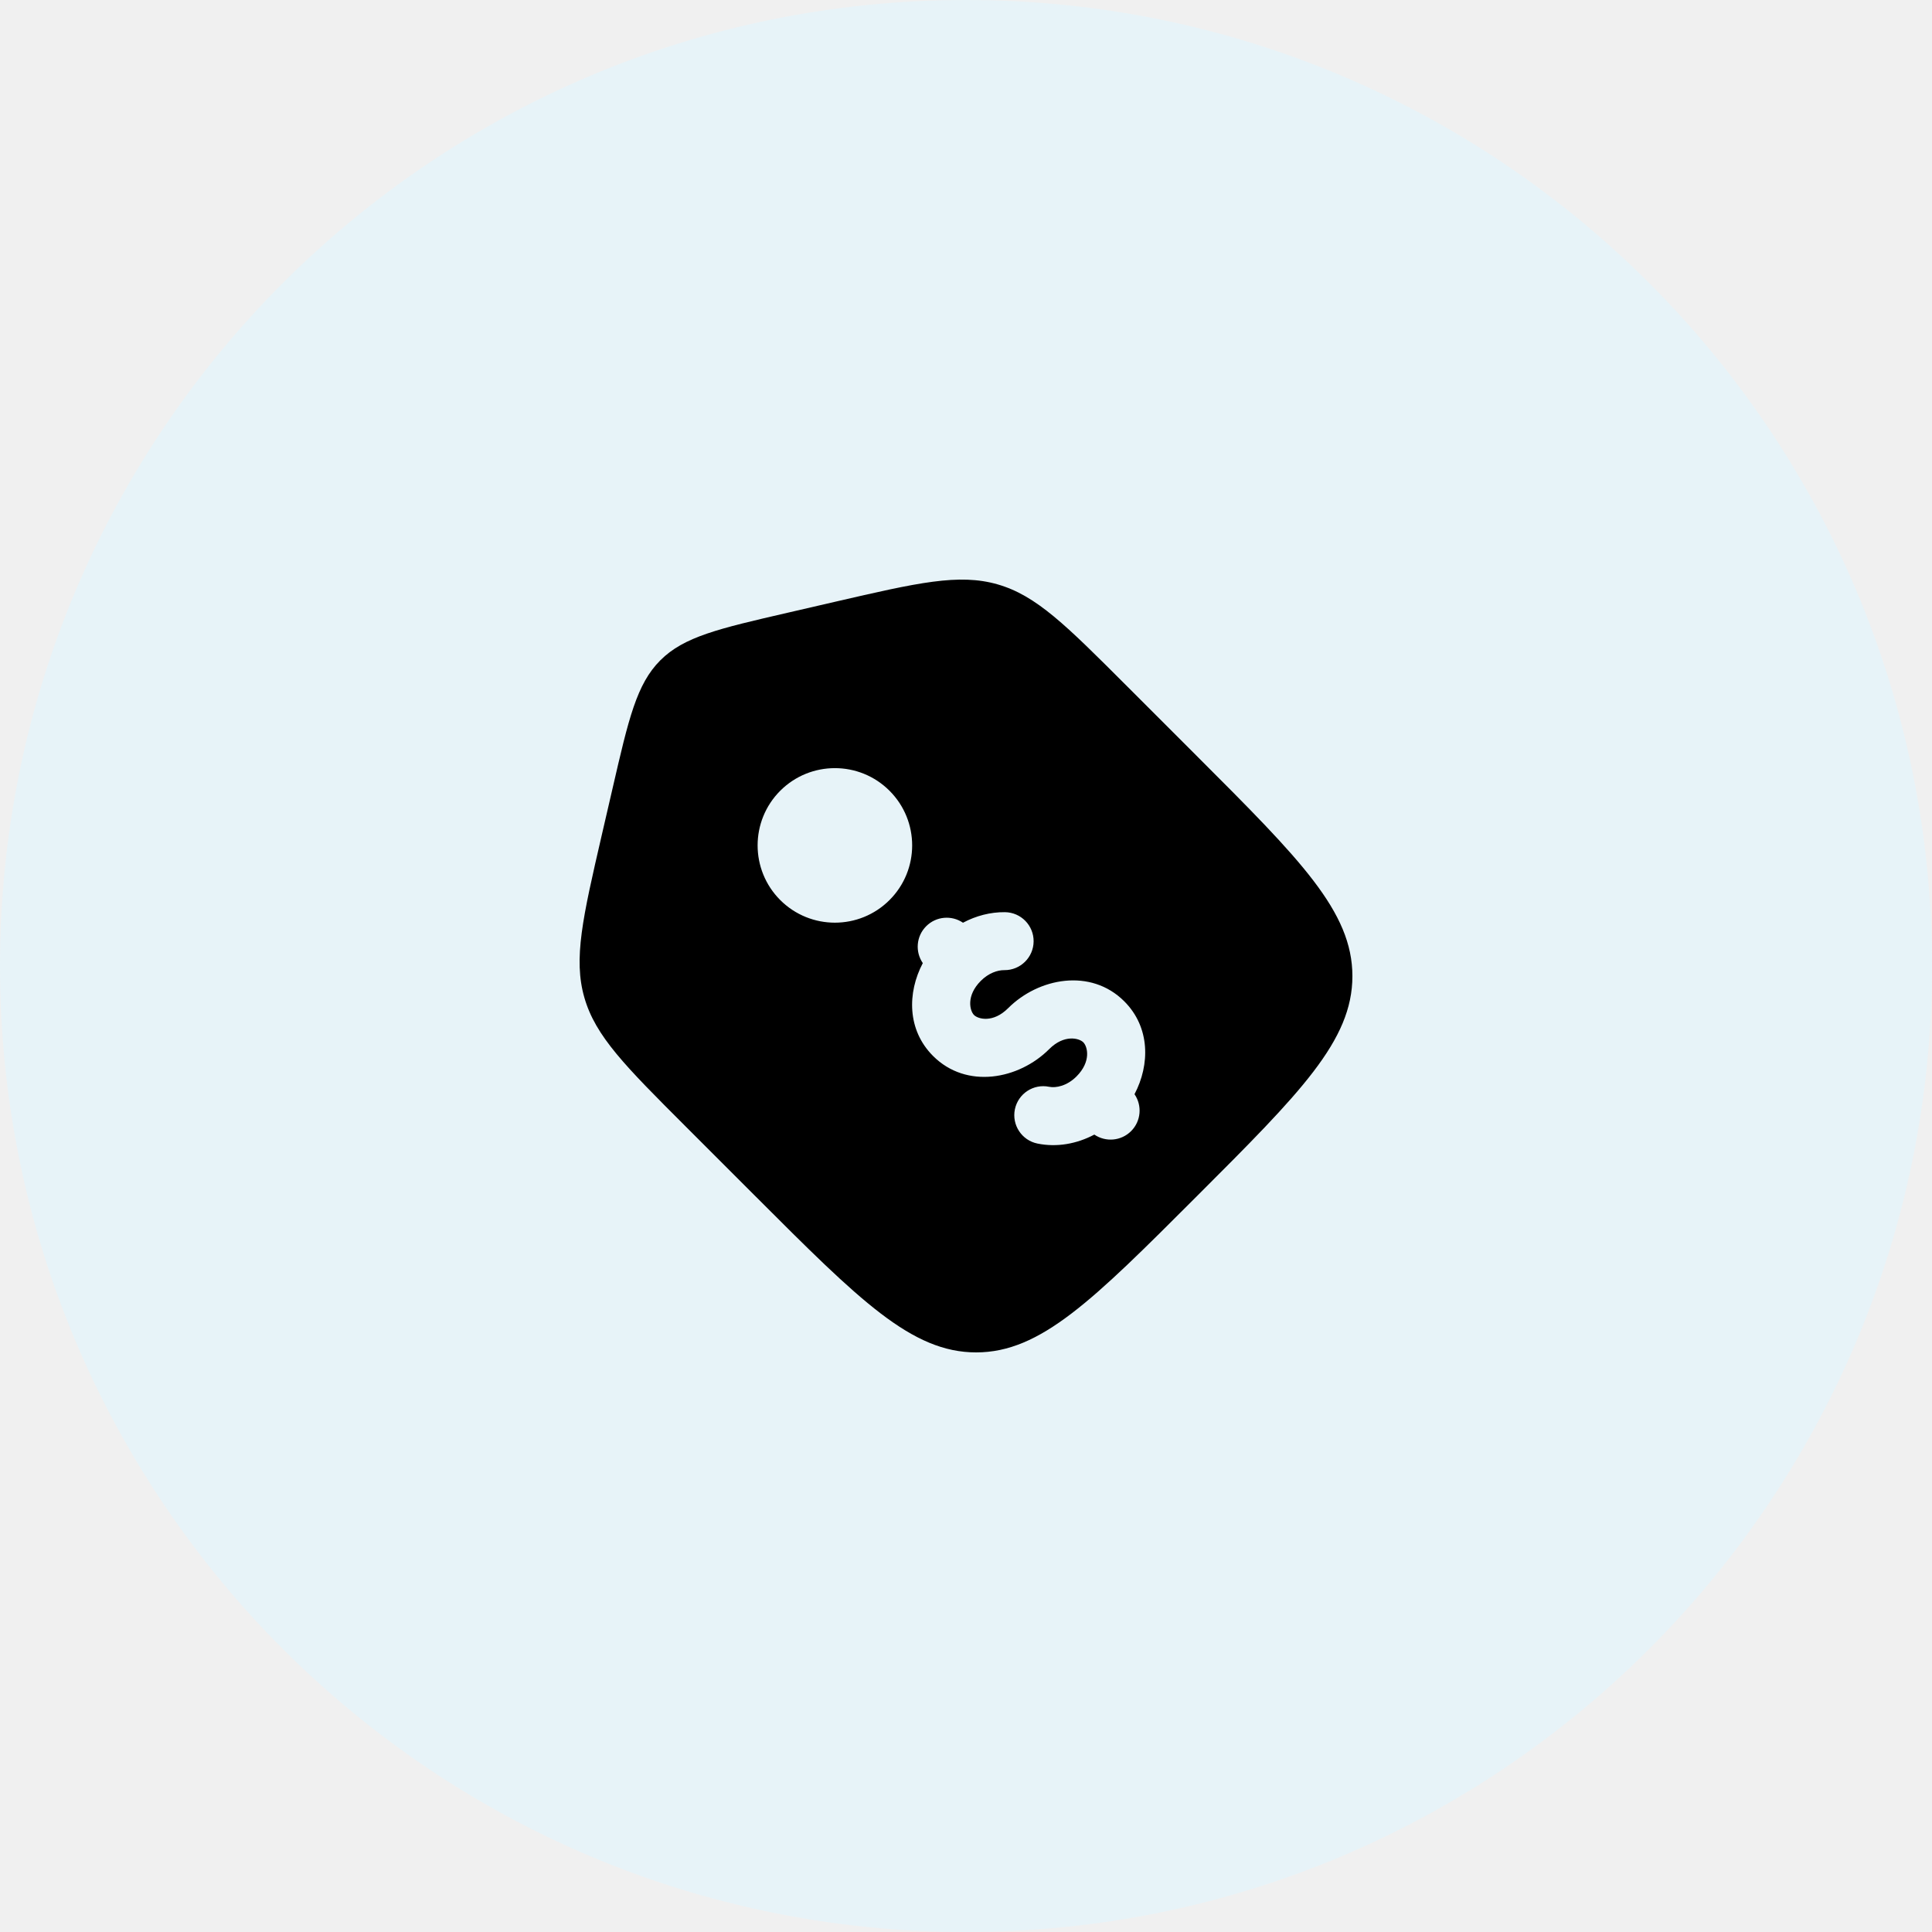
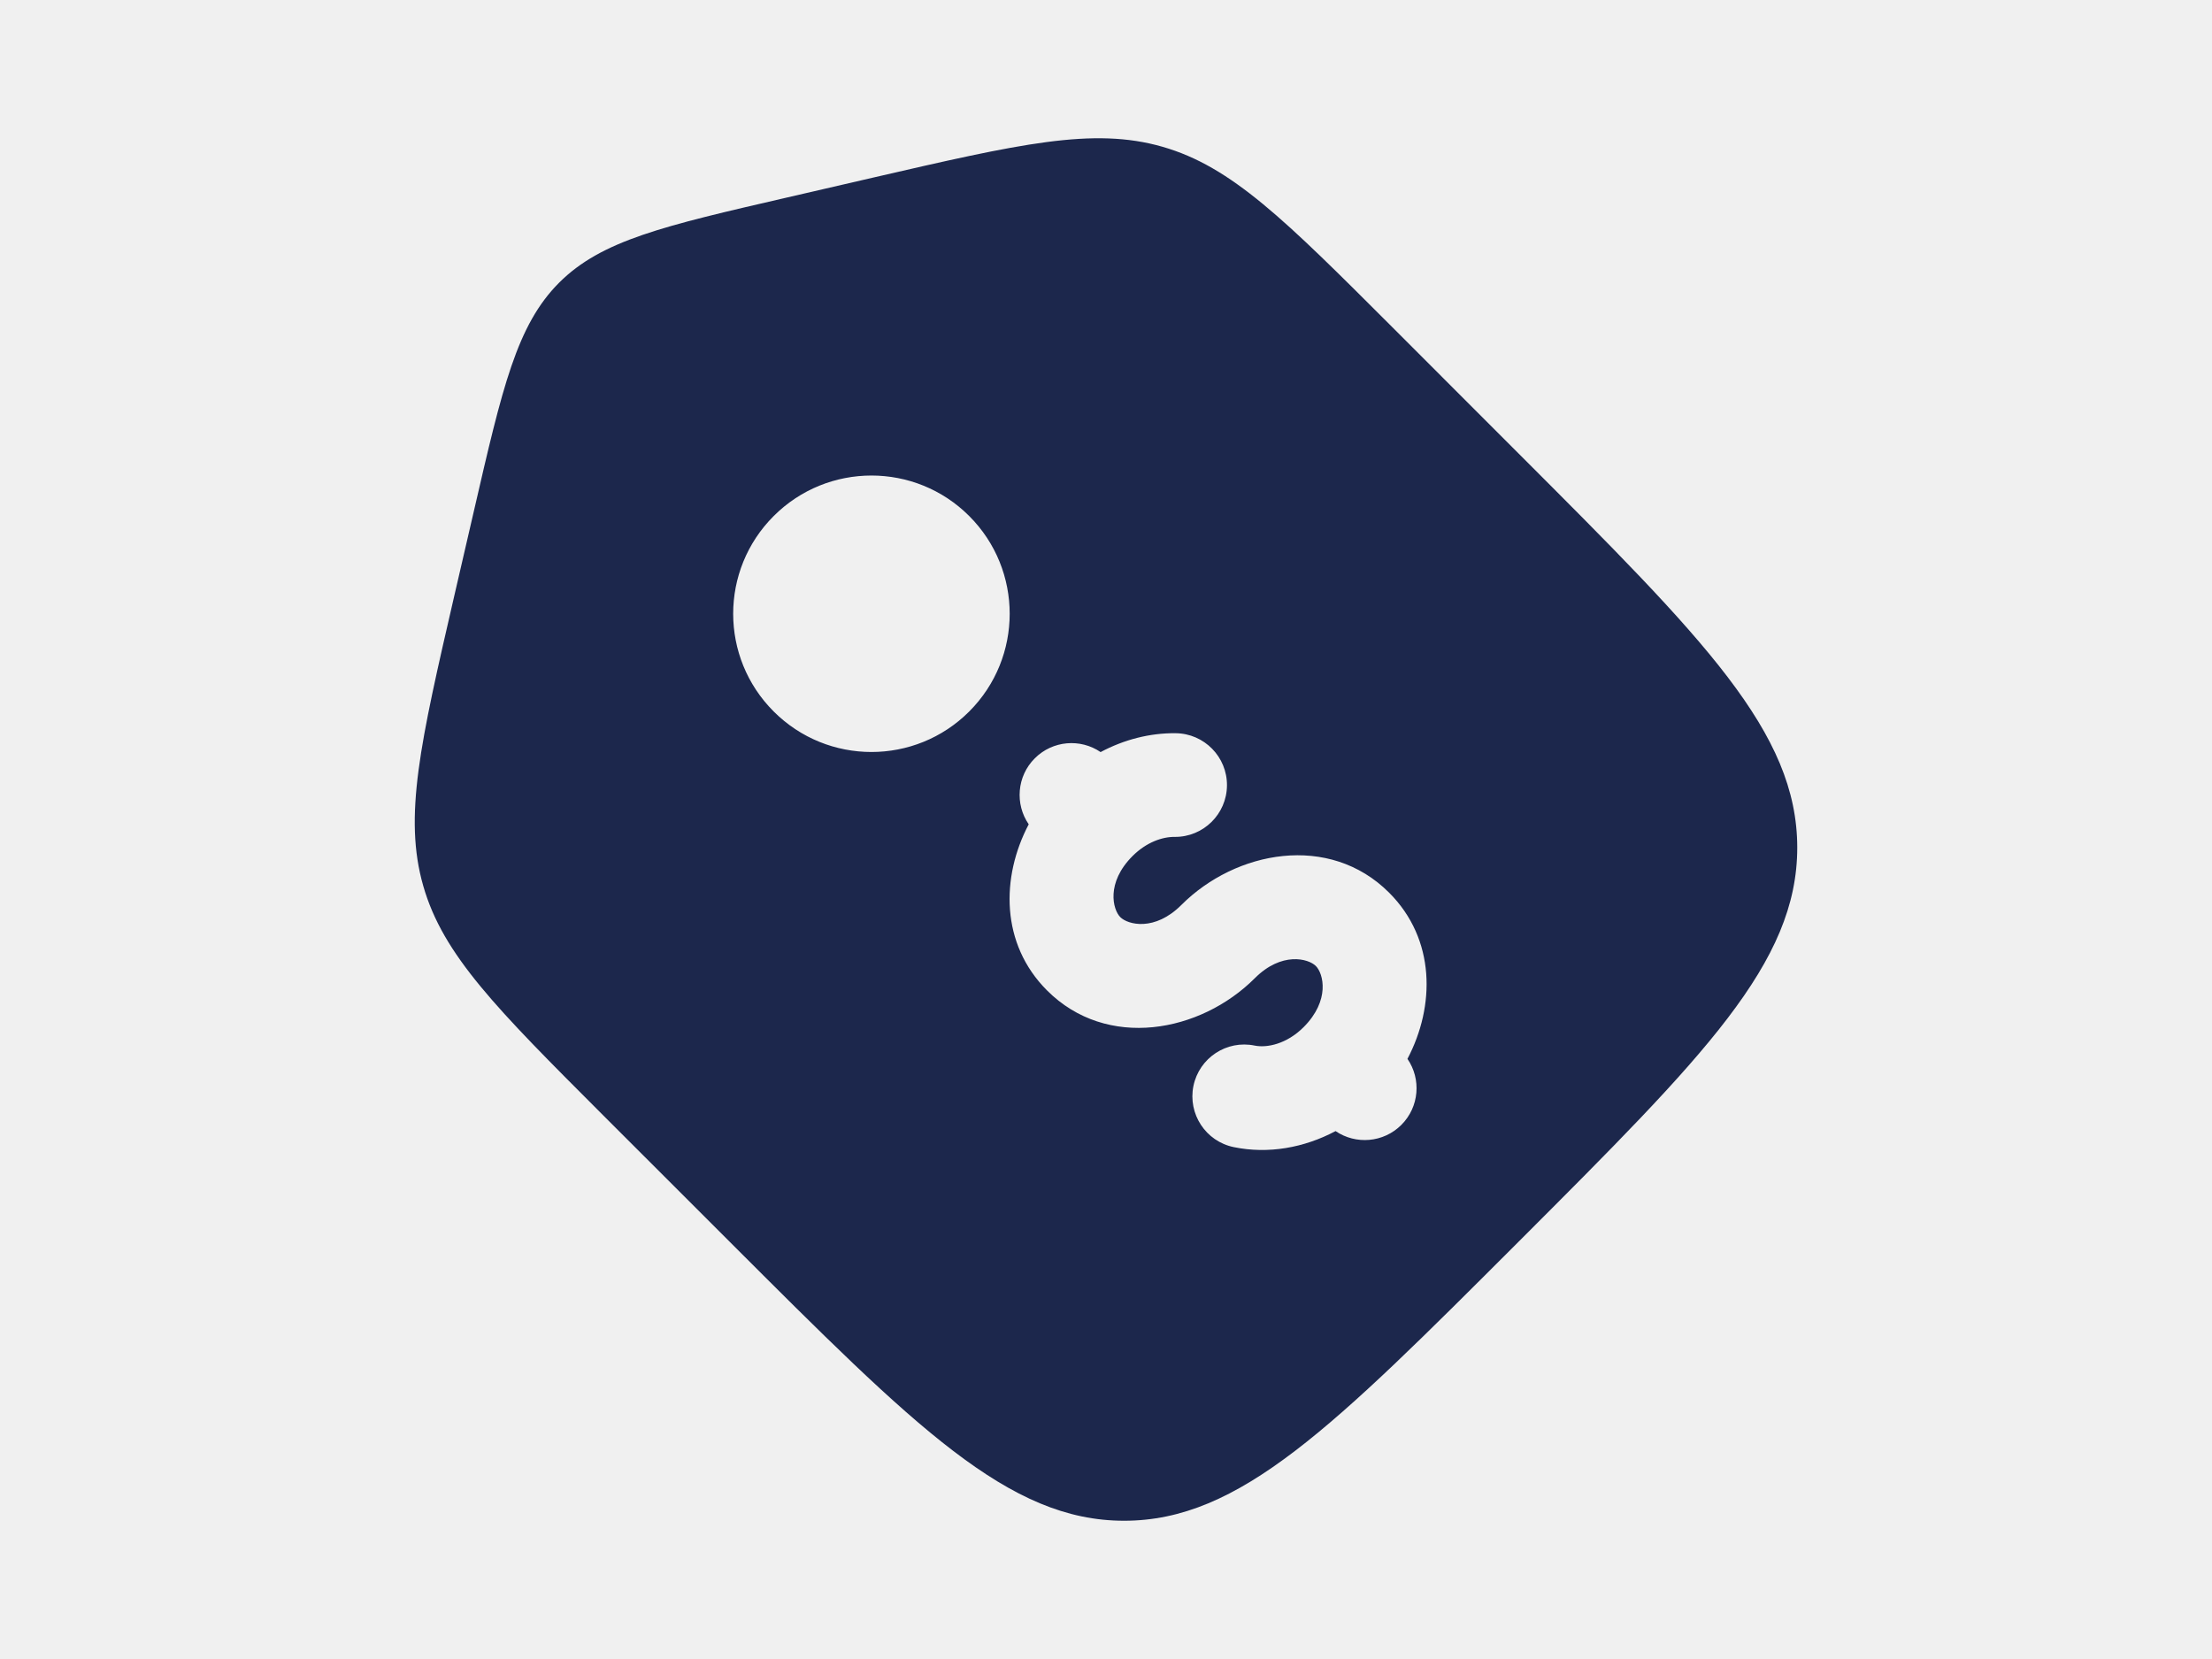
- <svg xmlns="http://www.w3.org/2000/svg" width="50" height="50" viewBox="0 0 50 50" fill="none">
-   <rect width="50" height="50" rx="25" fill="#E7F3F8" />
-   <g clip-path="url(#clip0_488_2576)">
-     <path fill-rule="evenodd" clip-rule="evenodd" d="M29.137 17.729L30.966 19.558C33.656 22.247 35 23.592 35 25.262C35 26.933 33.656 28.277 30.966 30.966C28.277 33.656 26.933 35 25.262 35C23.592 35 22.247 33.656 19.558 30.966L17.729 29.137C16.183 27.591 15.41 26.819 15.123 25.816C14.835 24.813 15.081 23.748 15.572 21.619L15.856 20.391C16.269 18.599 16.476 17.703 17.089 17.089C17.703 16.476 18.599 16.269 20.391 15.856L21.619 15.572C23.748 15.081 24.813 14.835 25.816 15.123C26.819 15.41 27.591 16.183 29.137 17.729ZM24.147 27.328C23.474 26.655 23.479 25.69 23.882 24.925C23.681 24.633 23.71 24.23 23.97 23.97C24.229 23.711 24.63 23.681 24.922 23.88C25.262 23.699 25.635 23.603 26.007 23.607C26.421 23.611 26.754 23.95 26.75 24.364C26.746 24.778 26.407 25.111 25.993 25.107C25.816 25.105 25.584 25.184 25.384 25.384C24.997 25.771 25.099 26.159 25.207 26.268C25.316 26.377 25.704 26.479 26.091 26.091C26.875 25.307 28.229 25.047 29.096 25.914C29.769 26.587 29.764 27.553 29.361 28.318C29.562 28.61 29.533 29.013 29.273 29.273C29.014 29.532 28.613 29.562 28.321 29.363C27.864 29.606 27.345 29.697 26.849 29.595C26.443 29.512 26.182 29.115 26.265 28.709C26.349 28.304 26.745 28.042 27.151 28.126C27.328 28.162 27.614 28.104 27.859 27.859C28.247 27.471 28.145 27.084 28.036 26.975C27.927 26.866 27.539 26.764 27.152 27.152C26.368 27.936 25.014 28.196 24.147 27.328ZM23.021 23.293C23.802 22.512 23.802 21.246 23.021 20.465C22.24 19.684 20.974 19.684 20.192 20.465C19.412 21.246 19.412 22.512 20.192 23.293C20.974 24.074 22.24 24.074 23.021 23.293Z" fill="black" />
-     <path fill-rule="evenodd" clip-rule="evenodd" d="M162.897 -217.97L223.883 -156.982C313.517 -67.349 358.333 -22.532 358.333 33.158C358.333 88.848 313.517 133.664 223.883 223.298C134.25 312.931 89.433 357.748 33.743 357.748C-21.947 357.748 -66.763 312.931 -156.396 223.298L-217.384 162.311C-268.902 110.794 -294.661 85.034 -304.245 51.614C-313.83 18.195 -305.639 -17.302 -289.256 -88.294L-279.809 -129.233C-266.026 -188.959 -259.134 -218.822 -238.685 -239.271C-218.236 -259.72 -188.373 -266.612 -128.648 -280.394L-87.708 -289.842C-16.717 -306.225 18.78 -314.416 52.2 -304.831C85.62 -295.246 111.38 -269.487 162.897 -217.97ZM-3.443 102.028C-25.877 79.598 -25.687 47.411 -12.27 21.904C-18.977 12.165 -17.997 -1.269 -9.337 -9.929C-0.707 -18.559 12.66 -19.562 22.39 -12.935C33.717 -18.959 46.167 -22.142 58.57 -22.026C72.377 -21.895 83.463 -10.595 83.333 3.211C83.203 17.018 71.903 28.105 58.097 27.974C52.2 27.918 44.45 30.564 37.803 37.211C24.887 50.128 28.283 63.044 31.91 66.674C35.54 70.301 48.457 73.698 61.373 60.781C87.51 34.648 132.63 25.971 161.547 54.888C183.98 77.321 183.79 109.508 170.373 135.014C177.08 144.754 176.1 158.188 167.44 166.848C158.81 175.478 145.437 176.478 135.707 169.851C120.477 177.944 103.153 180.978 86.633 177.581C73.11 174.804 64.4 161.588 67.18 148.061C69.957 134.538 83.173 125.828 96.7 128.604C102.603 129.821 112.123 127.881 120.3 119.708C133.217 106.788 129.82 93.871 126.193 90.245C122.563 86.615 109.647 83.218 96.73 96.138C70.593 122.271 25.473 130.944 -3.443 102.028ZM-40.967 -32.482C-14.933 -58.517 -14.933 -100.728 -40.967 -126.763C-67.003 -152.798 -109.214 -152.798 -135.249 -126.763C-161.284 -100.728 -161.284 -58.517 -135.249 -32.482C-109.214 -6.446 -67.003 -6.446 -40.967 -32.482Z" fill="#1C274C" />
-   </g>
-   <defs>
-     <clipPath id="clip0_488_2576">
-       <rect width="20" height="20" fill="white" transform="translate(15 15)" />
-     </clipPath>
-   </defs>
+ <svg xmlns="http://www.w3.org/2000/svg" width="20" height="15" viewBox="0 0 24 24" fill="none">
+   <path fill-rule="evenodd" clip-rule="evenodd" d="M16.137 4.728L17.966 6.558C20.655 9.247 22 10.592 22 12.262C22 13.933 20.655 15.277 17.966 17.966C15.277 20.655 13.933 22 12.262 22C10.592 22 9.247 20.655 6.558 17.966L4.728 16.137C3.183 14.591 2.41 13.819 2.123 12.816C1.835 11.813 2.081 10.748 2.572 8.619L2.856 7.391C3.269 5.599 3.476 4.703 4.089 4.089C4.703 3.476 5.599 3.269 7.391 2.856L8.619 2.572C10.748 2.081 11.813 1.835 12.816 2.123C13.819 2.41 14.591 3.183 16.137 4.728ZM11.147 14.328C10.474 13.655 10.479 12.69 10.882 11.925C10.681 11.633 10.71 11.229 10.97 10.97C11.229 10.711 11.63 10.681 11.922 10.88C12.261 10.699 12.635 10.603 13.007 10.607C13.421 10.611 13.754 10.95 13.75 11.364C13.746 11.778 13.407 12.111 12.993 12.107C12.816 12.105 12.584 12.184 12.384 12.384C11.997 12.771 12.098 13.159 12.207 13.268C12.316 13.377 12.704 13.479 13.091 13.091C13.875 12.307 15.229 12.047 16.096 12.914C16.769 13.587 16.764 14.553 16.361 15.318C16.562 15.61 16.533 16.013 16.273 16.273C16.014 16.532 15.613 16.562 15.321 16.363C14.864 16.606 14.345 16.697 13.849 16.595C13.443 16.512 13.182 16.115 13.265 15.709C13.349 15.304 13.745 15.042 14.151 15.126C14.328 15.162 14.614 15.104 14.859 14.859C15.246 14.471 15.145 14.084 15.036 13.975C14.927 13.866 14.539 13.764 14.152 14.152C13.368 14.936 12.014 15.196 11.147 14.328ZM10.021 10.293C10.802 9.512 10.802 8.246 10.021 7.465C9.24 6.684 7.974 6.684 7.193 7.465C6.411 8.246 6.411 9.512 7.193 10.293C7.974 11.074 9.24 11.074 10.021 10.293Z" fill="#1C274C" />
</svg>
